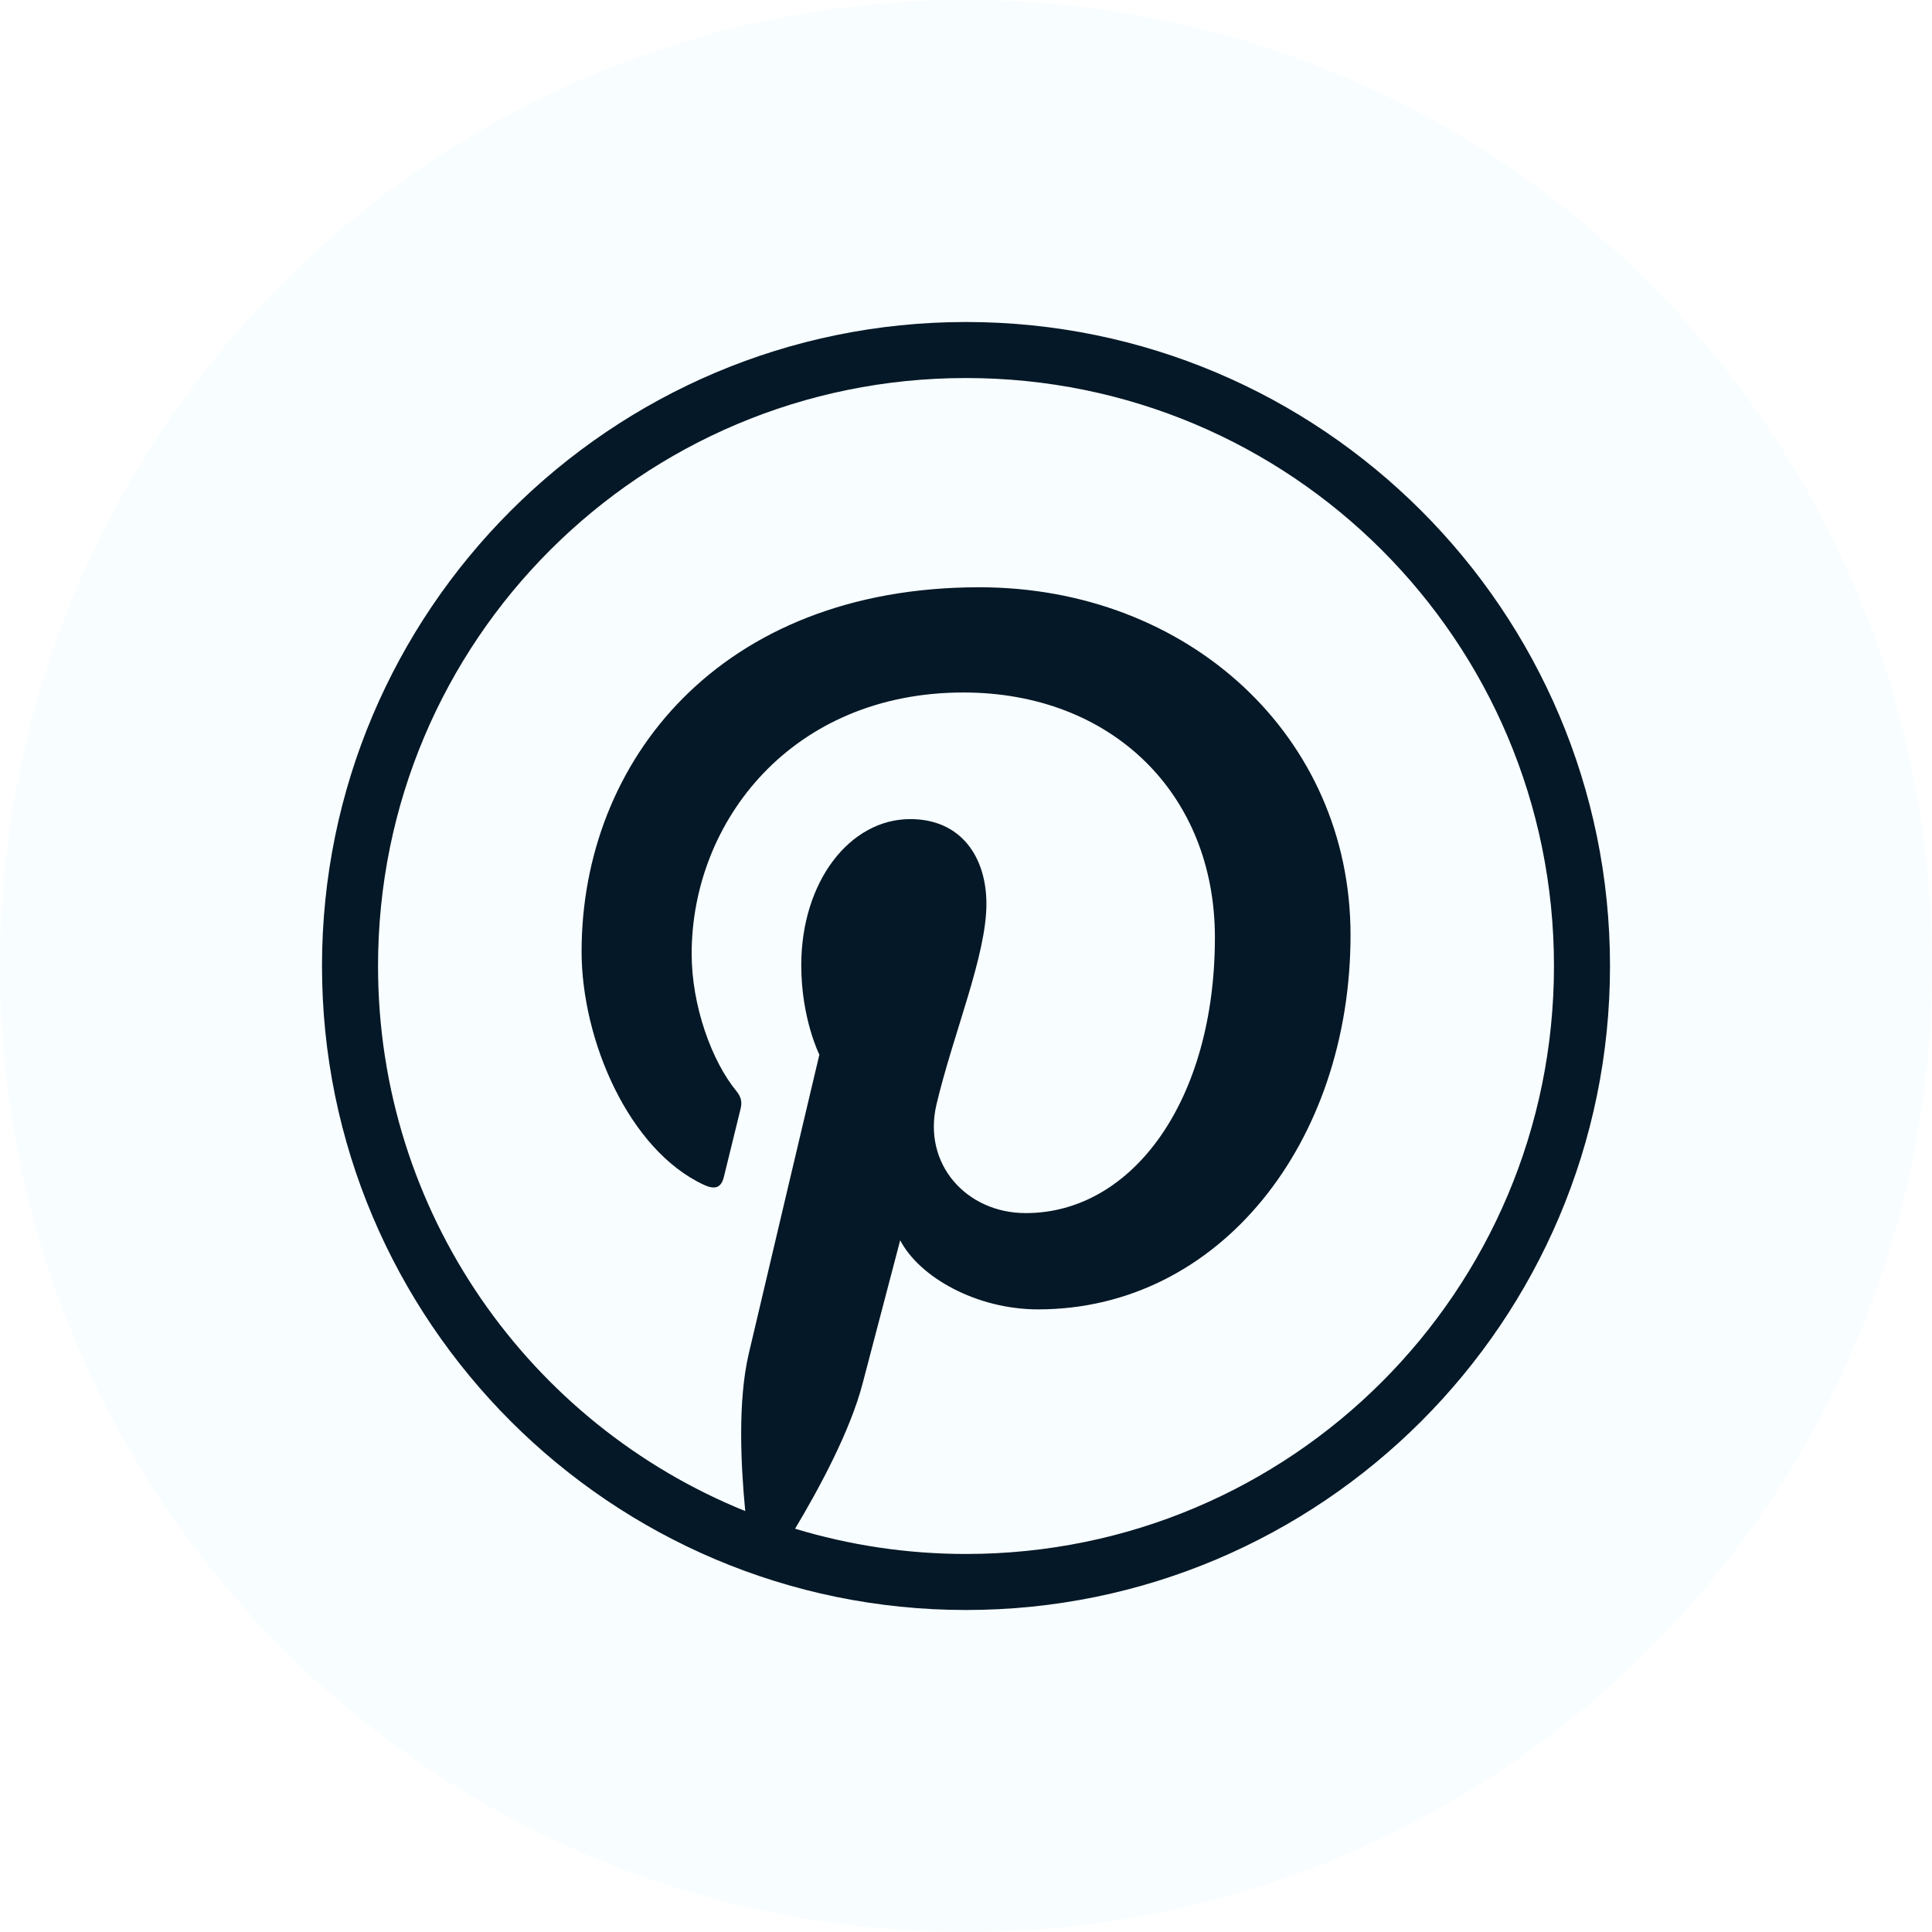
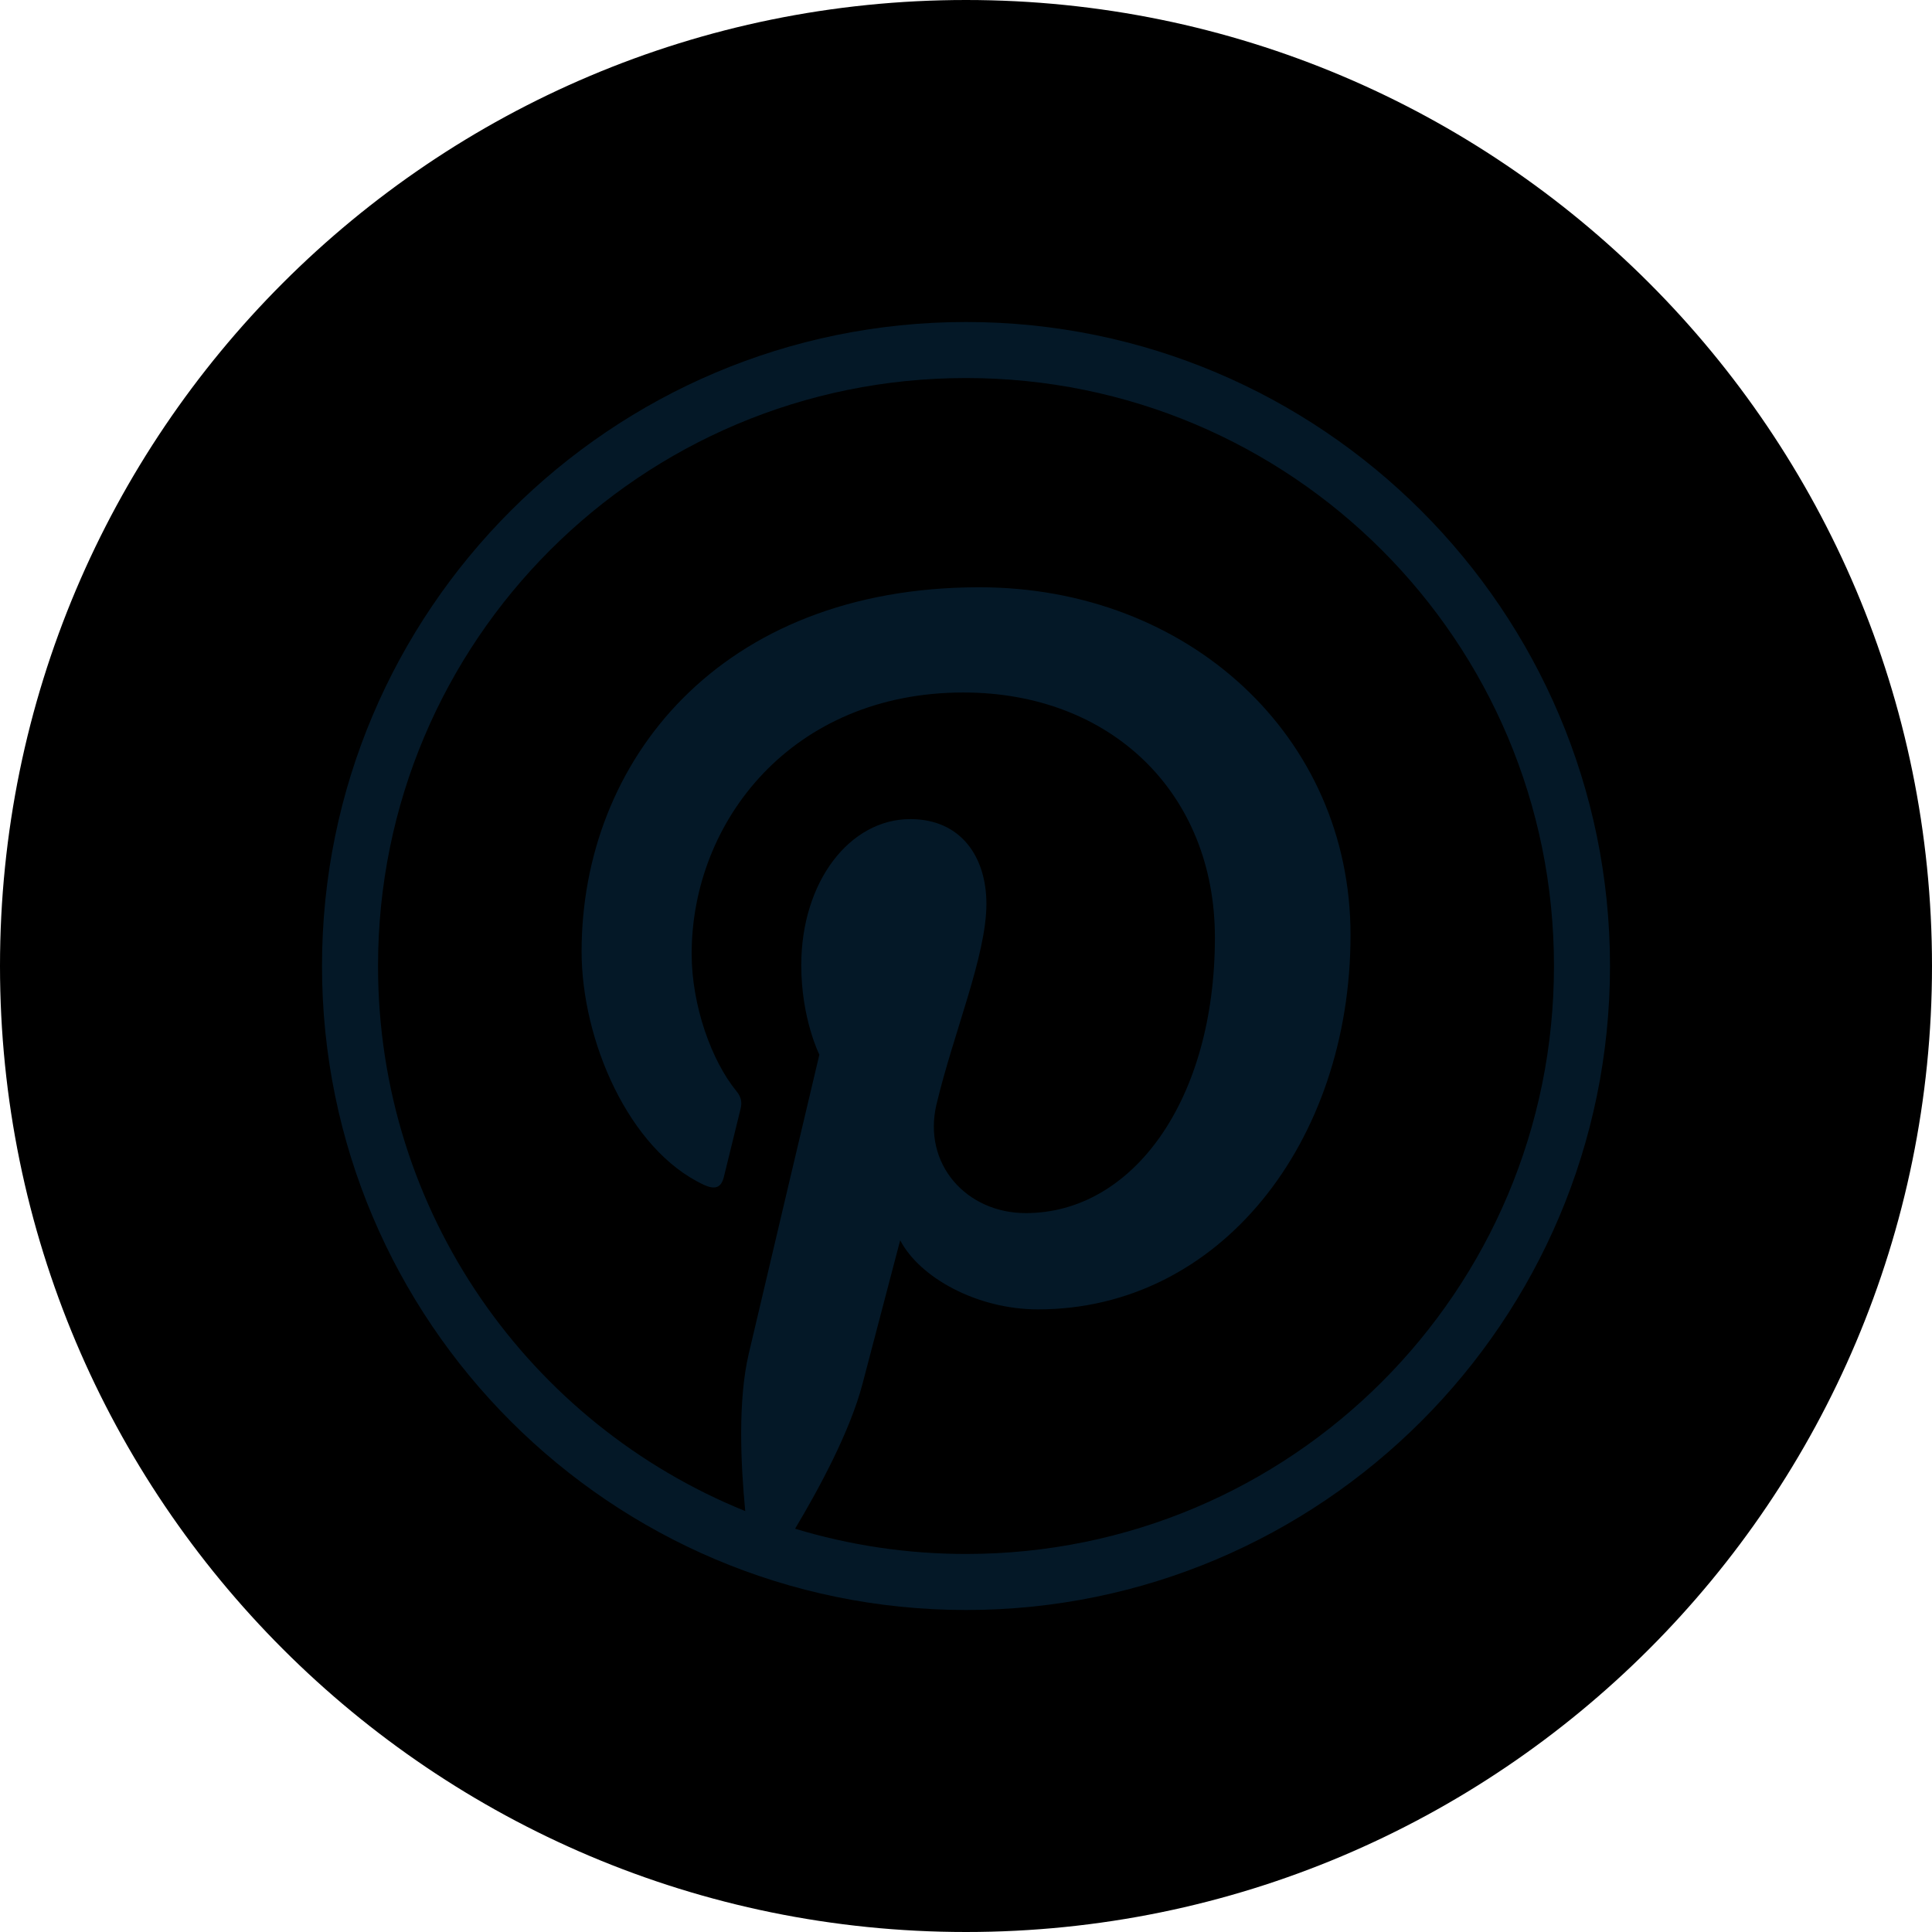
- <svg xmlns="http://www.w3.org/2000/svg" width="30" height="30" viewBox="0 0 30 30" fill="none">
-   <path d="M15 0C23.285 0 30 6.716 30 15C30 23.285 23.285 30 15 30C6.715 30 0 23.285 0 15C0 6.716 6.715 0 15 0Z" fill="#F8FDFF" />
+ <svg xmlns="http://www.w3.org/2000/svg" width="30" height="30" viewBox="0 0 30 30">
+   <path d="M15 0C23.285 0 30 6.716 30 15C30 23.285 23.285 30 15 30C6.715 30 0 23.285 0 15C0 6.716 6.715 0 15 0Z" />
  <path d="M15 5C9.482 5 5 9.482 5 15C5 20.518 9.482 25 15 25C20.518 25 25 20.518 25 15C25 9.482 20.518 5 15 5ZM15 5.87C20.048 5.87 24.13 9.952 24.13 15C24.13 20.048 20.048 24.13 15 24.13C14.077 24.13 13.186 23.992 12.346 23.738C12.72 23.113 13.203 22.219 13.395 21.481C13.509 21.043 13.978 19.259 13.978 19.259C14.282 19.84 15.172 20.332 16.119 20.332C18.938 20.332 20.971 17.739 20.971 14.518C20.971 11.429 18.45 9.119 15.207 9.119C11.172 9.119 9.031 11.826 9.031 14.775C9.031 16.146 9.76 17.853 10.928 18.397C11.105 18.479 11.2 18.443 11.241 18.272C11.272 18.142 11.43 17.507 11.501 17.212C11.523 17.118 11.512 17.037 11.436 16.944C11.05 16.475 10.74 15.614 10.74 14.811C10.74 12.749 12.301 10.753 14.96 10.753C17.256 10.753 18.865 12.319 18.865 14.557C18.865 17.085 17.588 18.837 15.927 18.837C15.009 18.837 14.322 18.078 14.542 17.148C14.806 16.037 15.317 14.838 15.317 14.035C15.317 13.318 14.932 12.719 14.134 12.719C13.196 12.719 12.442 13.689 12.442 14.989C12.442 15.816 12.723 16.377 12.723 16.377C12.723 16.377 11.796 20.294 11.626 21.023C11.456 21.752 11.502 22.733 11.572 23.464C8.227 22.11 5.87 18.834 5.87 15C5.87 9.952 9.952 5.87 15 5.87Z" fill="#041827" />
</svg>
